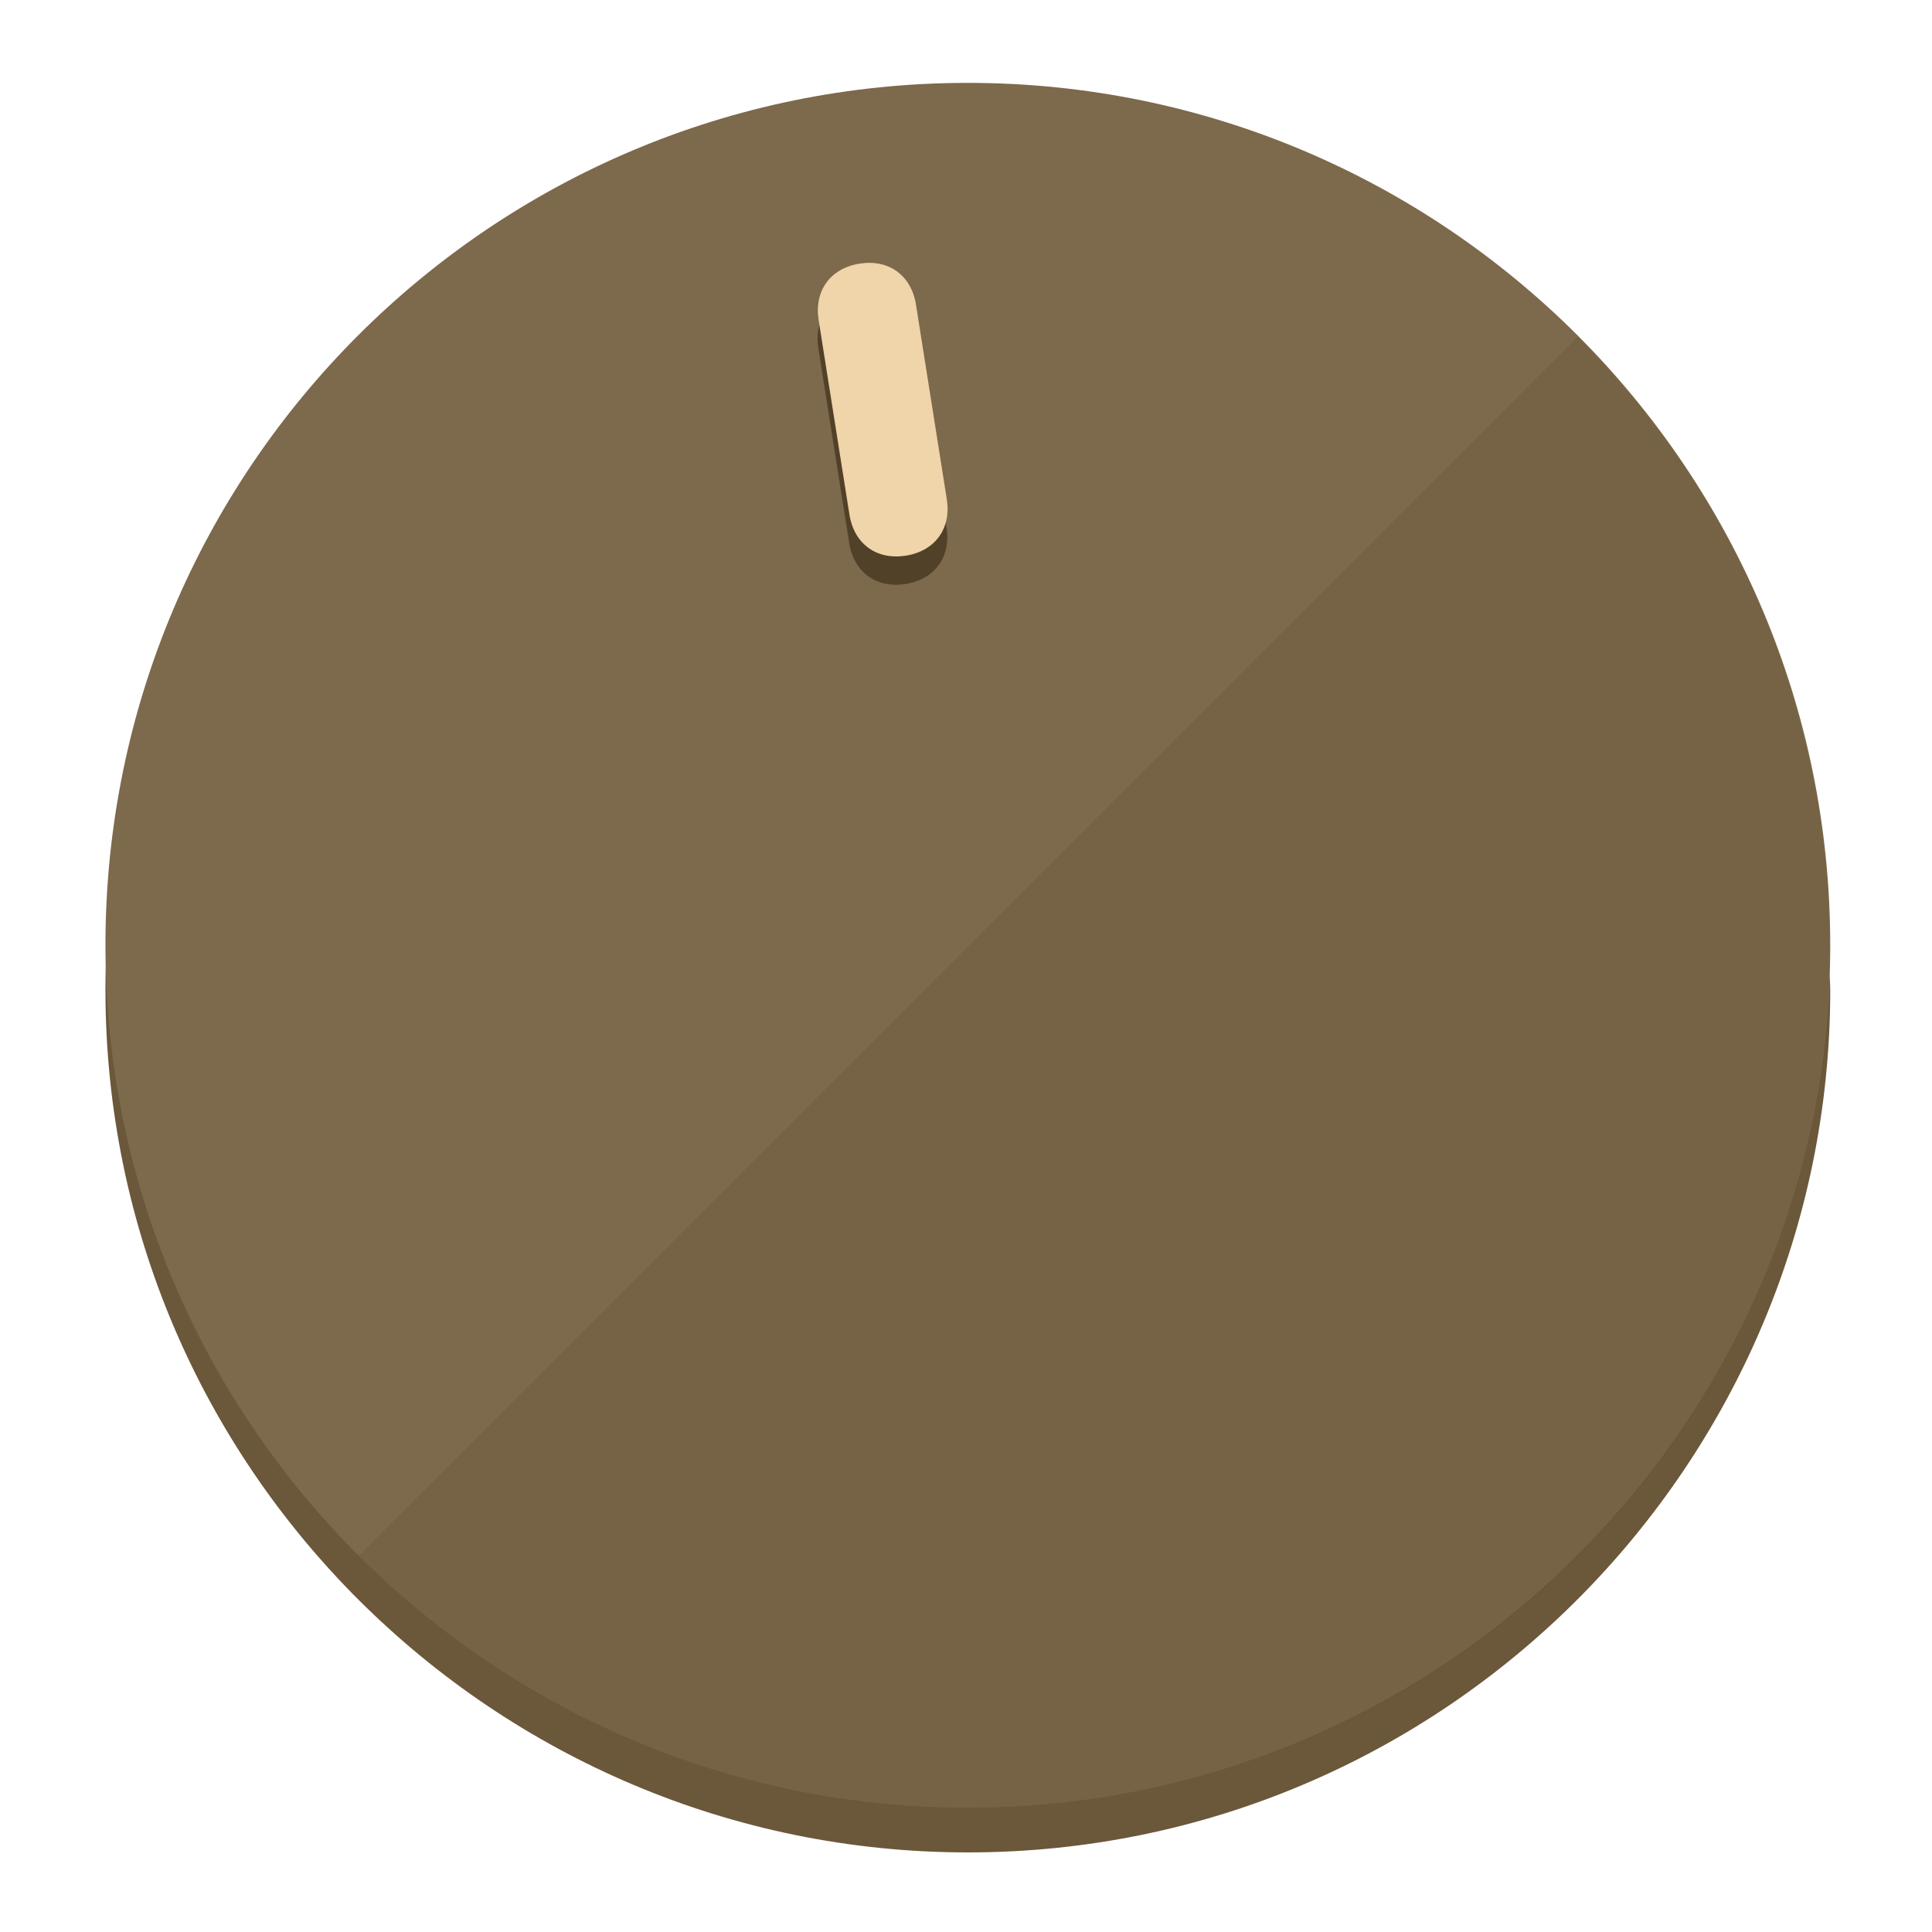
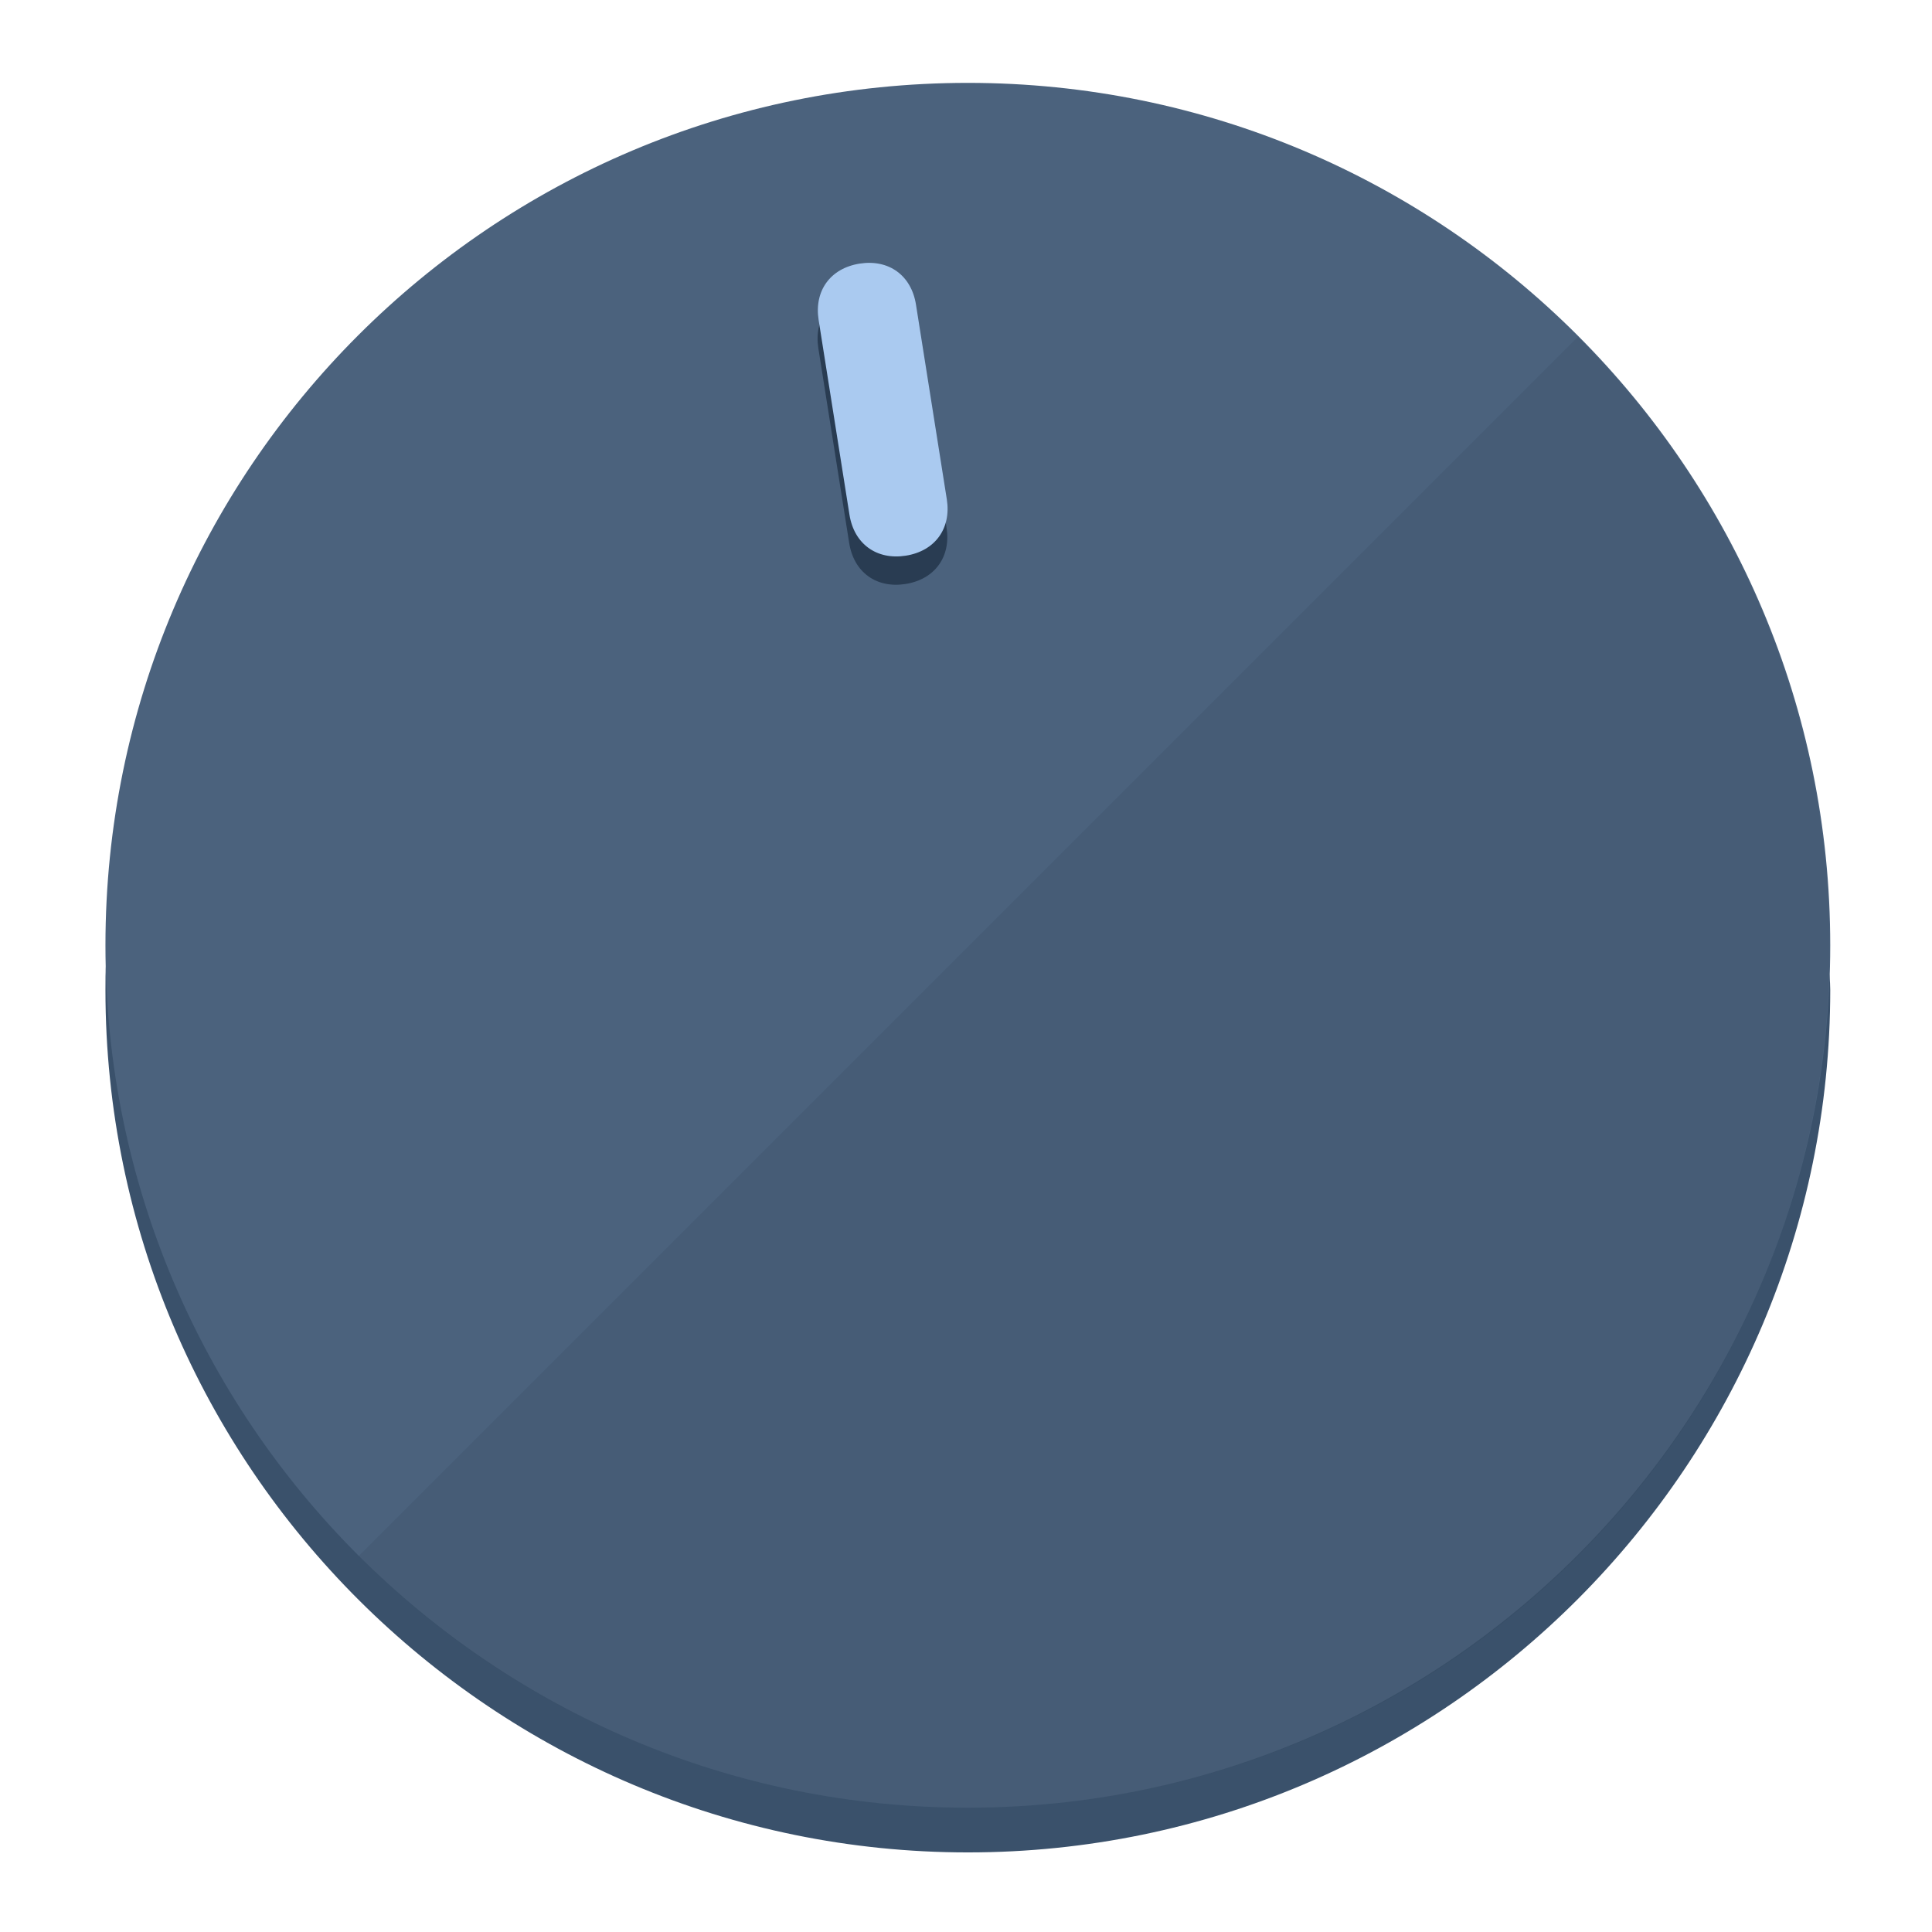
<svg xmlns="http://www.w3.org/2000/svg" height="120px" width="120px" version="1.1" id="Layer_1" viewBox="0 0 496.8 496.8" xml:space="preserve">
  <defs id="defs23" />
  <g id="g3158">
-     <path style="display:inline;fill:#6B573A;fill-opacity:1;stroke-width:1.584" d="m 248.875,445.92 c 116.582,0 212.89,-91.238 220.493,-205.286 0,5.069 1.267,8.87 1.267,13.939 0,121.651 -98.842,221.76 -221.76,221.76 -121.651,0 -221.76,-98.842 -221.76,-221.76 0,-5.069 0,-8.87 1.267,-13.939 7.603,114.048 103.91,205.286 220.493,205.286 z" id="path8" />
-     <circle style="display:inline;fill:#7D694B;fill-opacity:1;stroke-width:1.584" cx="248.875" cy="243.071" r="221.76" id="circle12" />
-     <path style="display:inline;fill:#524129;fill-opacity:0.154;stroke-width:1.587" d="m 405.744,86.606 c 86.308,86.308 86.308,227.193 0,313.5 -86.308,86.308 -227.193,86.308 -313.5,0" id="path14" />
+     <path style="display:inline;fill:#3A516B;fill-opacity:1;stroke-width:1.584" d="m 248.875,445.92 c 116.582,0 212.89,-91.238 220.493,-205.286 0,5.069 1.267,8.87 1.267,13.939 0,121.651 -98.842,221.76 -221.76,221.76 -121.651,0 -221.76,-98.842 -221.76,-221.76 0,-5.069 0,-8.87 1.267,-13.939 7.603,114.048 103.91,205.286 220.493,205.286 z" id="path8" />
+     <circle style="display:inline;fill:#4B627D;fill-opacity:1;stroke-width:1.584" cx="248.875" cy="243.071" r="221.76" id="circle12" />
+     <path style="display:inline;fill:#293C52;fill-opacity:0.154;stroke-width:1.587" d="m 405.744,86.606 c 86.308,86.308 86.308,227.193 0,313.5 -86.308,86.308 -227.193,86.308 -313.5,0" id="path14" />
  </g>
  <g id="g3198">
    <circle style="display:none;fill:#000000;fill-opacity:0;stroke-width:1.584" cx="207.304" cy="279.452" r="221.76" id="circle12-3" transform="rotate(-9)" />
-     <path style="display:inline;fill:#524129;fill-opacity:1;stroke-width:1.584" d="m 243.395,135.669 c 1.189,7.51 -3.024,13.309 -10.534,14.498 v 0 c -7.51,1.189 -13.309,-3.024 -14.498,-10.534 l -7.929,-50.064 c -1.189,-7.51 3.024,-13.309 10.534,-14.498 v 0 c 7.51,-1.189 13.309,3.024 14.498,10.534 z" id="path3789" />
-     <path style="display:inline;fill:#F0D4AA;stroke-width:1.584" d="m 243.465,128.388 c 1.189,7.51 -3.024,13.309 -10.534,14.498 v 0 c -7.51,1.189 -13.309,-3.024 -14.498,-10.534 l -7.929,-50.064 c -1.189,-7.51 3.024,-13.309 10.534,-14.498 v 0 c 7.51,-1.189 13.309,3.024 14.498,10.534 z" id="path915" />
+     <path style="display:inline;fill:#293C52;fill-opacity:1;stroke-width:1.584" d="m 243.395,135.669 c 1.189,7.51 -3.024,13.309 -10.534,14.498 v 0 c -7.51,1.189 -13.309,-3.024 -14.498,-10.534 l -7.929,-50.064 c -1.189,-7.51 3.024,-13.309 10.534,-14.498 v 0 c 7.51,-1.189 13.309,3.024 14.498,10.534 z" id="path3789" />
+     <path style="display:inline;fill:#AACAF0;stroke-width:1.584" d="m 243.465,128.388 c 1.189,7.51 -3.024,13.309 -10.534,14.498 v 0 c -7.51,1.189 -13.309,-3.024 -14.498,-10.534 l -7.929,-50.064 c -1.189,-7.51 3.024,-13.309 10.534,-14.498 v 0 c 7.51,-1.189 13.309,3.024 14.498,10.534 z" id="path915" />
  </g>
</svg>
